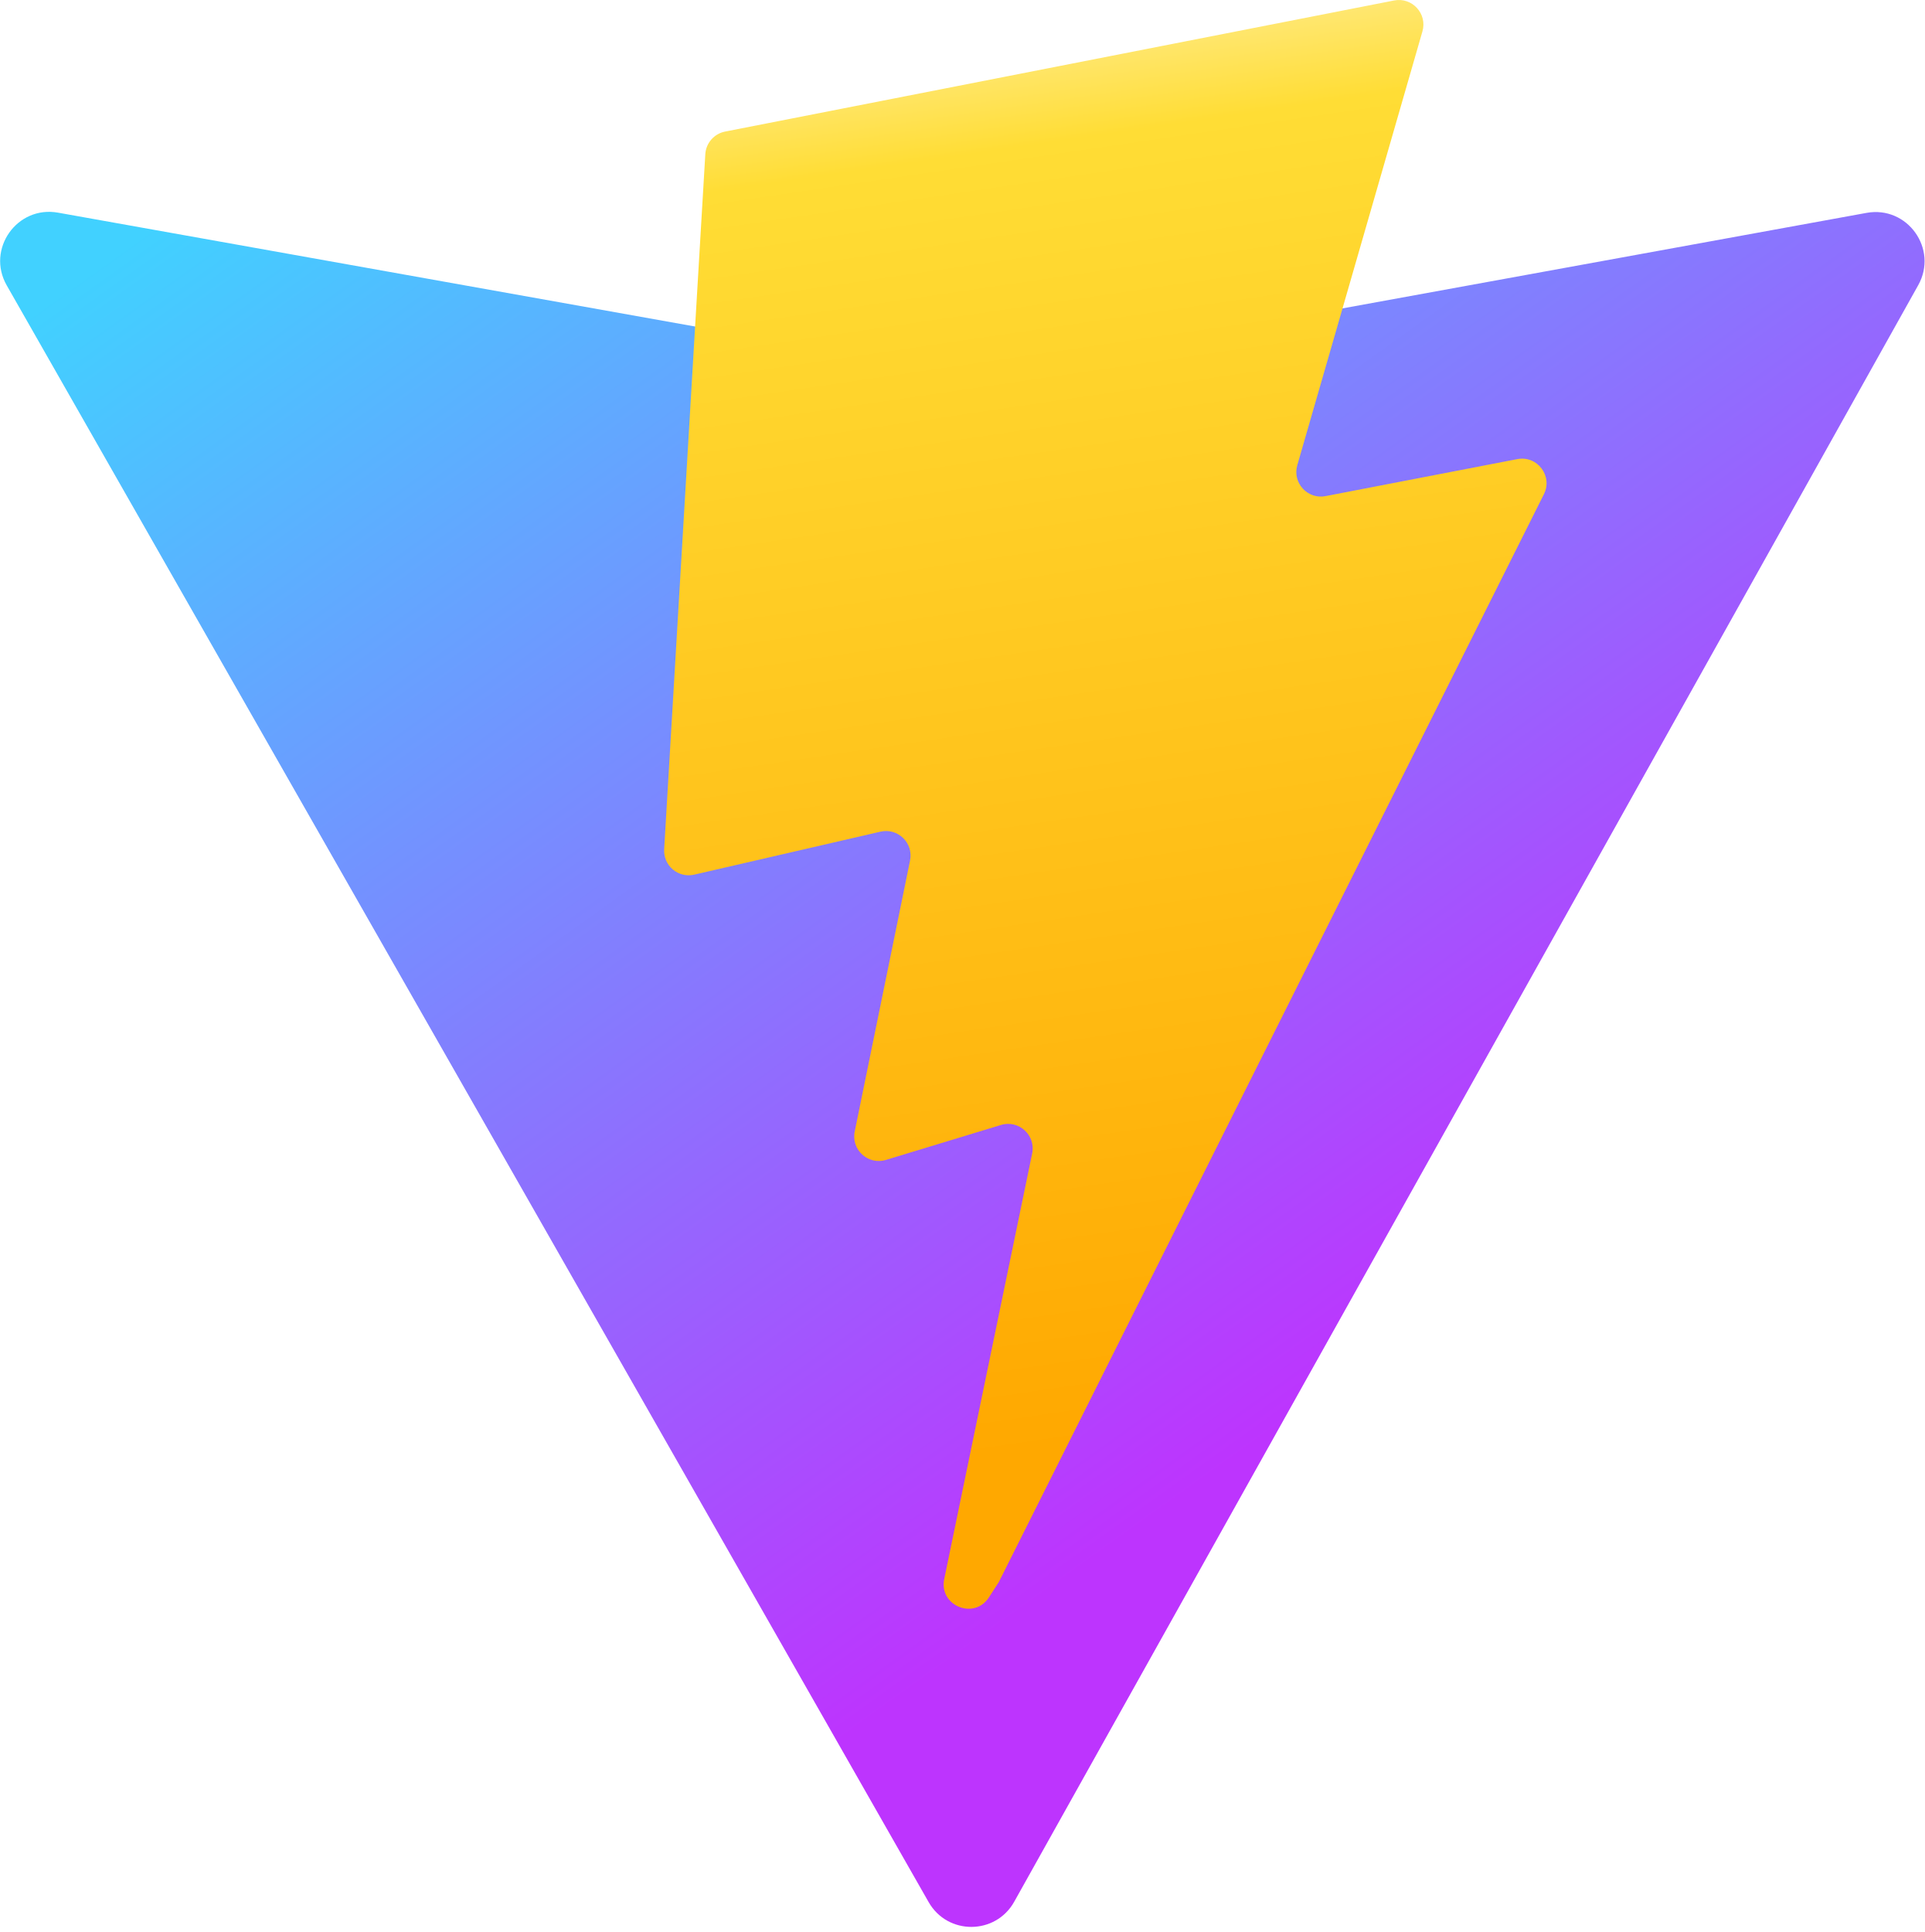
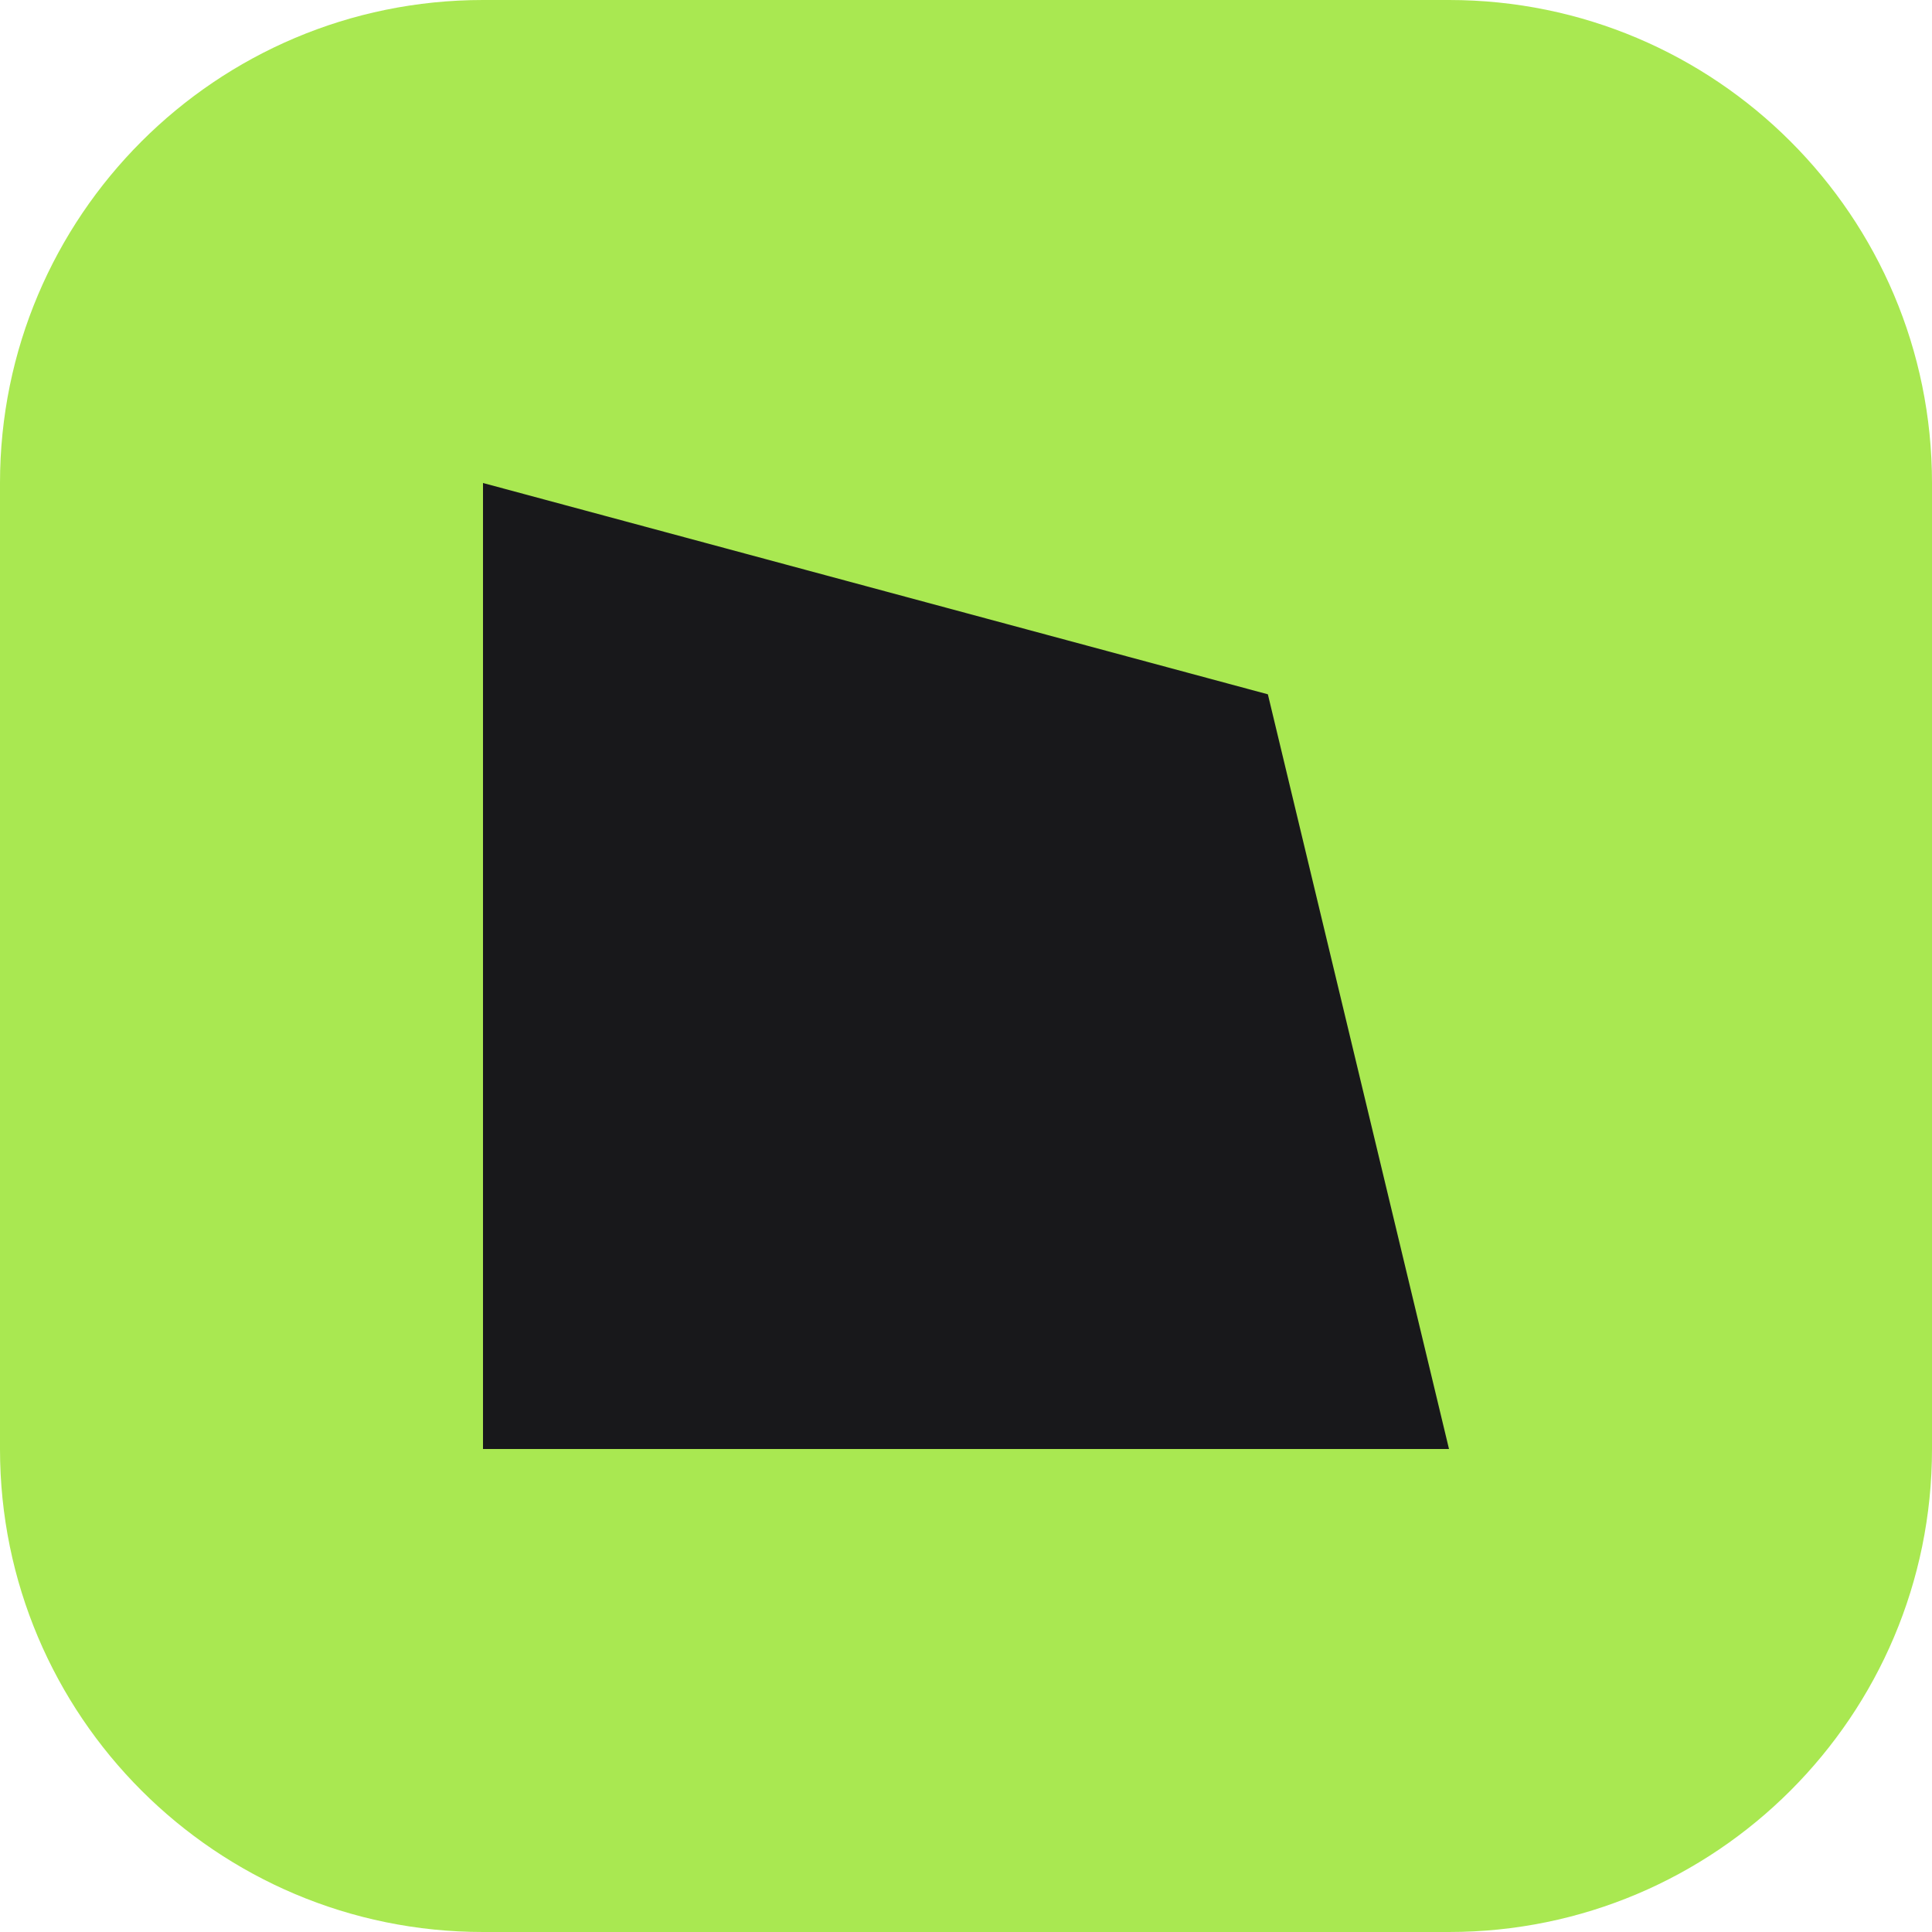
- <svg xmlns="http://www.w3.org/2000/svg" aria-hidden="true" role="img" class="iconify iconify--logos" width="31.88" height="32" preserveAspectRatio="xMidYMid meet" viewBox="0 0 256 257">
-   <defs>
-     <linearGradient id="IconifyId1813088fe1fbc01fb466" x1="-.828%" x2="57.636%" y1="7.652%" y2="78.411%">
-       <stop offset="0%" stop-color="#41D1FF" />
-       <stop offset="100%" stop-color="#BD34FE" />
-     </linearGradient>
-     <linearGradient id="IconifyId1813088fe1fbc01fb467" x1="43.376%" x2="50.316%" y1="2.242%" y2="89.03%">
-       <stop offset="0%" stop-color="#FFEA83" />
-       <stop offset="8.333%" stop-color="#FFDD35" />
-       <stop offset="100%" stop-color="#FFA800" />
-     </linearGradient>
-   </defs>
-   <path fill="url(#IconifyId1813088fe1fbc01fb466)" d="M255.153 37.938L134.897 252.976c-2.483 4.44-8.862 4.466-11.382.048L.875 37.958c-2.746-4.814 1.371-10.646 6.827-9.67l120.385 21.517a6.537 6.537 0 0 0 2.322-.004l117.867-21.483c5.438-.991 9.574 4.796 6.877 9.62Z" />
-   <path fill="url(#IconifyId1813088fe1fbc01fb467)" d="M185.432.063L96.44 17.501a3.268 3.268 0 0 0-2.634 3.014l-5.474 92.456a3.268 3.268 0 0 0 3.997 3.378l24.777-5.718c2.318-.535 4.413 1.507 3.936 3.838l-7.361 36.047c-.495 2.426 1.782 4.5 4.151 3.78l15.304-4.649c2.372-.72 4.652 1.36 4.15 3.788l-11.698 56.621c-.732 3.542 3.979 5.473 5.943 2.437l1.313-2.028l72.516-144.72c1.215-2.423-.88-5.186-3.54-4.672l-25.505 4.922c-2.396.462-4.435-1.77-3.759-4.114l16.646-57.705c.677-2.35-1.37-4.583-3.769-4.113Z" />
+ <svg xmlns="http://www.w3.org/2000/svg" width="32" height="32" viewBox="0 0 32 32" fill="none">
+   <rect width="32" height="32" rx="8" fill="#A9E851" />
+   <path d="M8 8L21 11.5L24 24H8V8Z" fill="#18181B" />
</svg>
